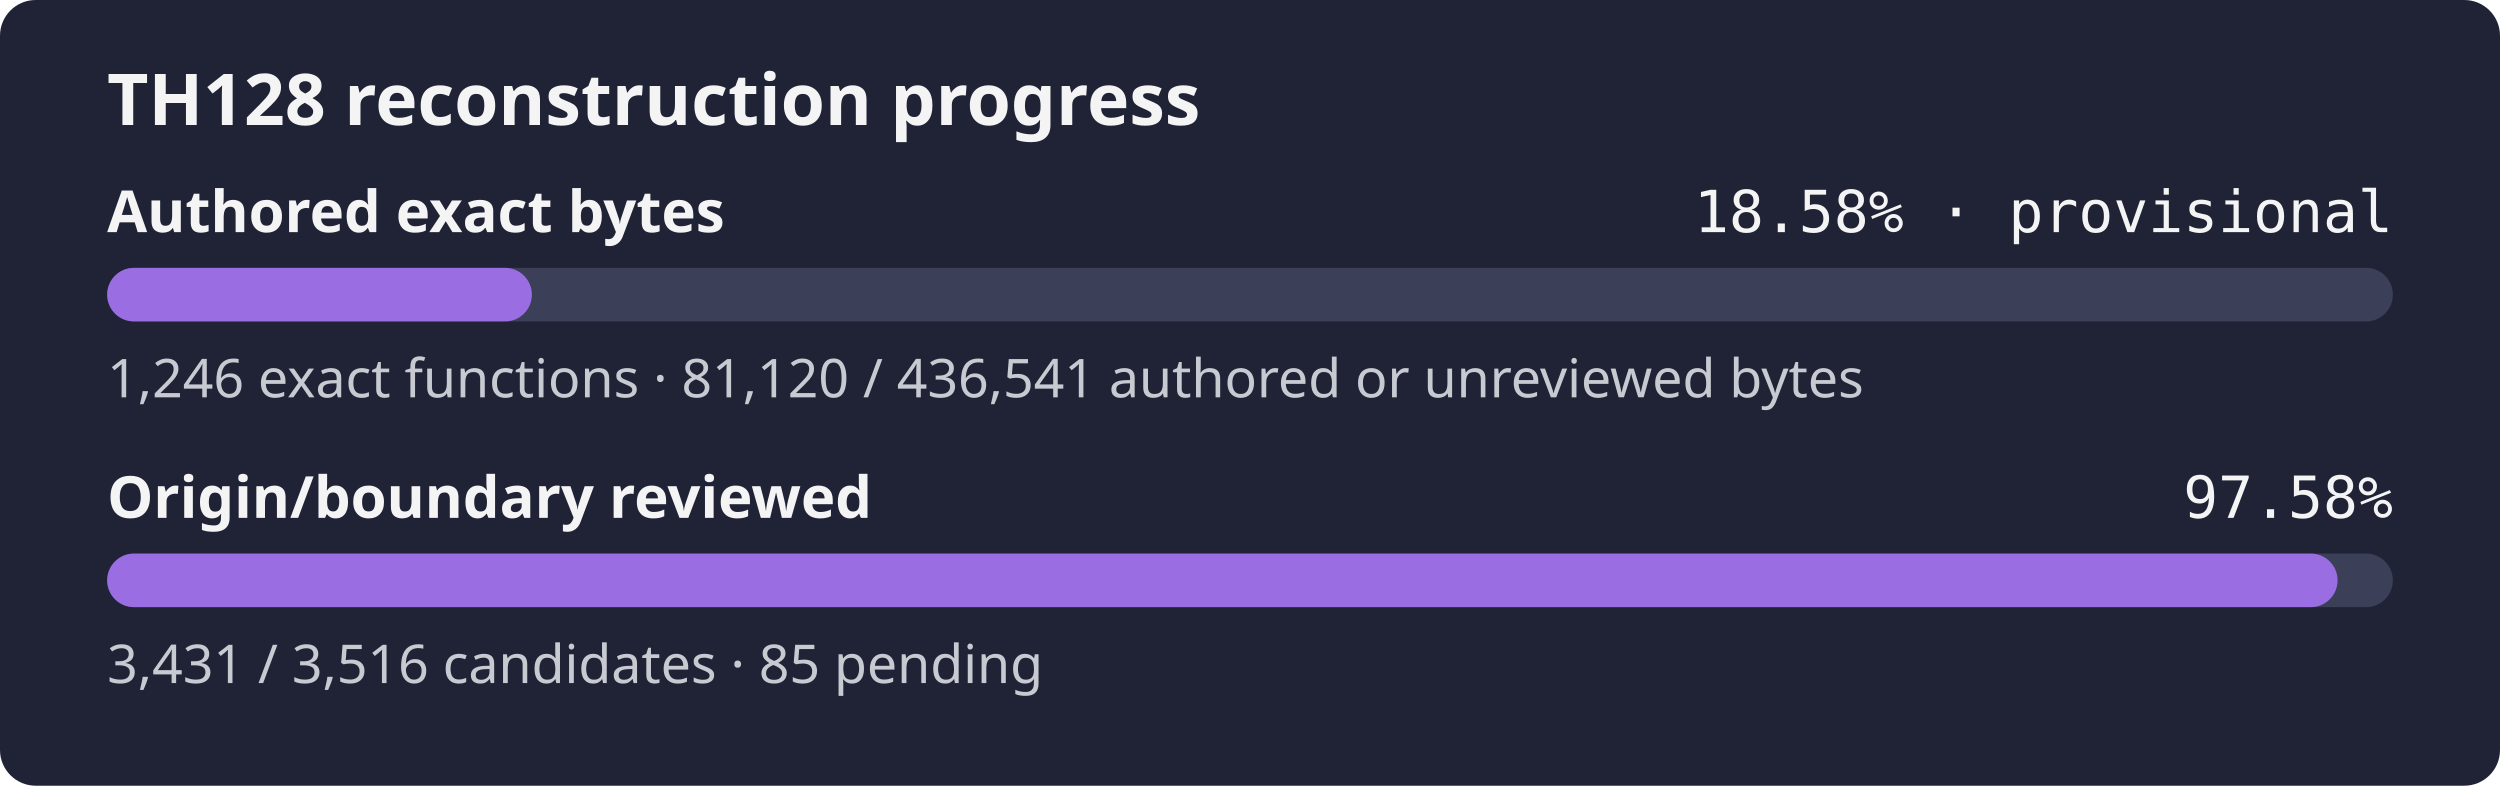
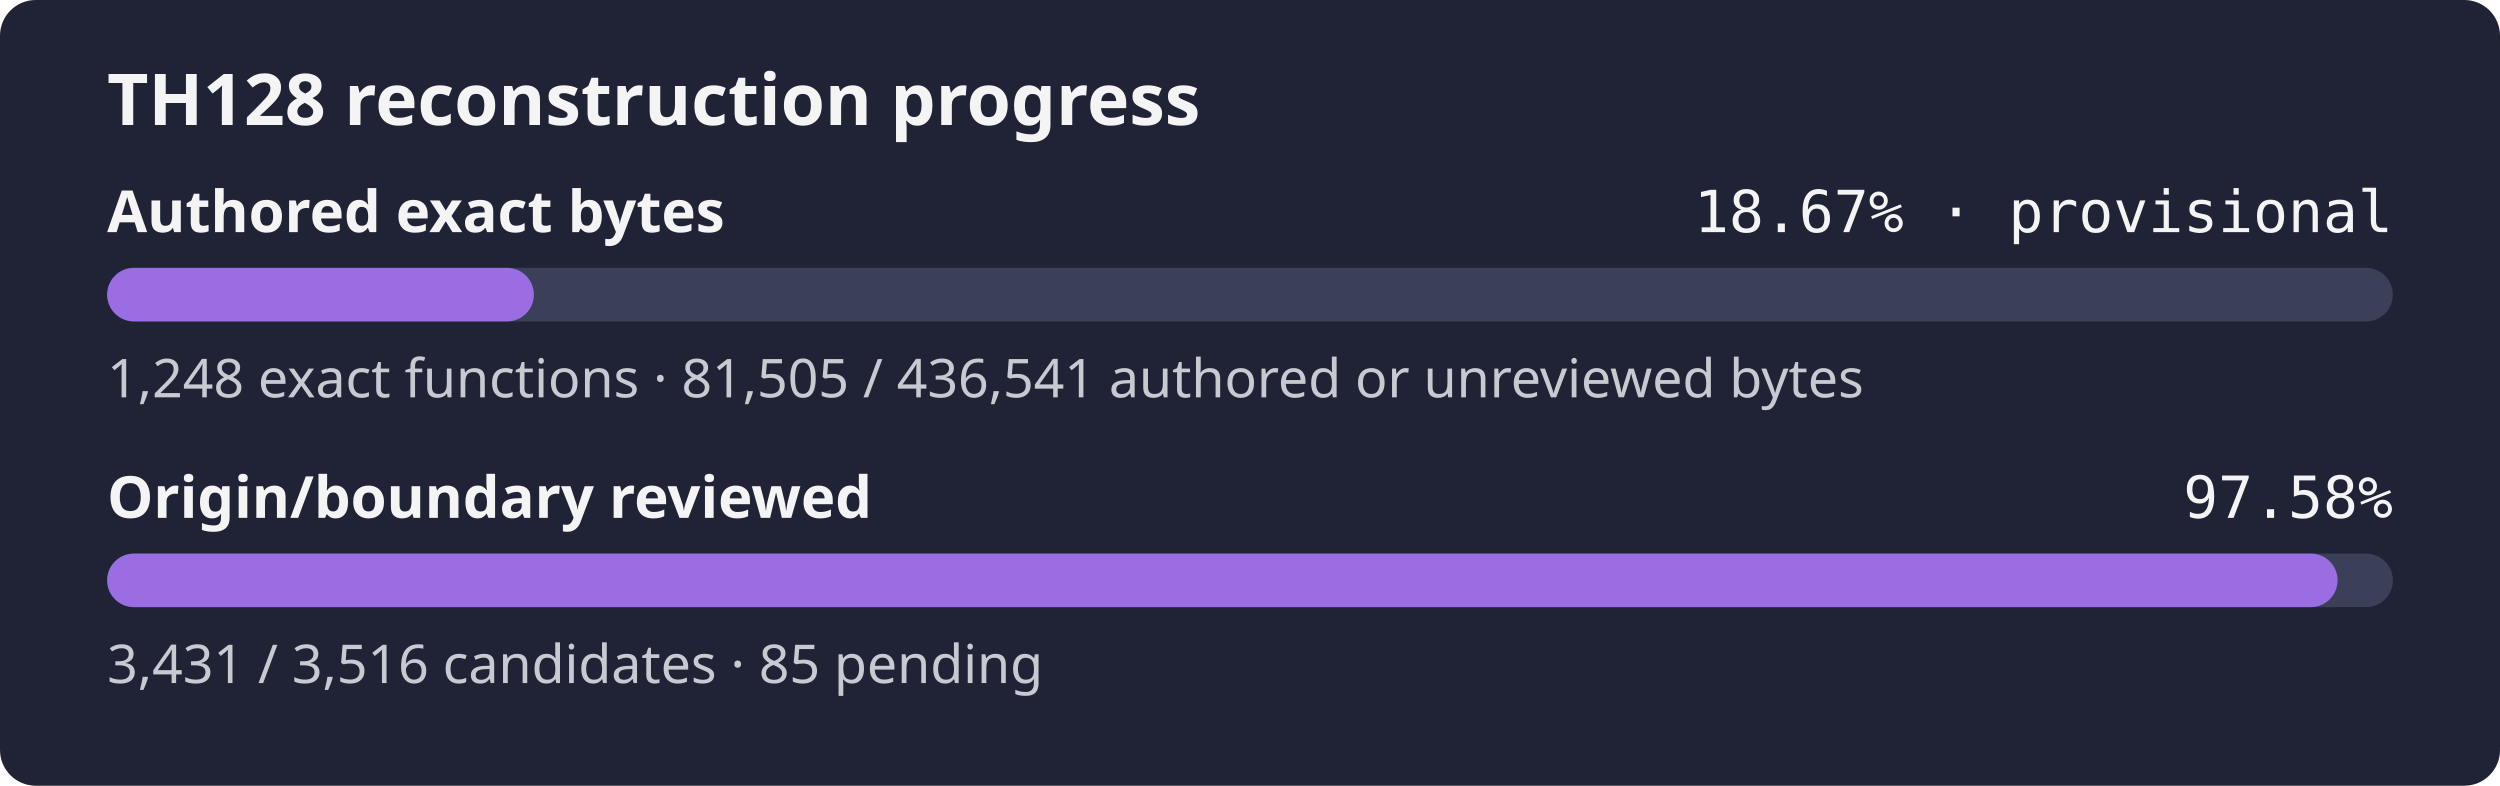
- <svg xmlns="http://www.w3.org/2000/svg" width="560" height="176" role="img" aria-label="TH128 reconstruction progress: currently classified authored bytes 18.58% exact, provisional inventory, origin and boundary review 97.58%">
+ <svg xmlns="http://www.w3.org/2000/svg" width="560" height="176" role="img" aria-label="TH128 reconstruction progress: currently classified authored bytes 18.67% exact, provisional inventory, origin and boundary review 97.58%">
  <rect width="560" height="176" rx="8" fill="#1f2335" />
  <text x="24" y="28" fill="#f4f4f5" font-family="sans-serif" font-size="16" font-weight="600">TH128 reconstruction progress</text>
  <text x="24" y="52" fill="#f4f4f5" font-family="sans-serif" font-size="13" font-weight="600">Authored exact bytes</text>
-   <text x="536" y="52" fill="#f4f4f5" text-anchor="end" font-family="monospace" font-size="13">18.58% · provisional</text>
+   <text x="536" y="52" fill="#f4f4f5" text-anchor="end" font-family="monospace" font-size="13">18.67% · provisional</text>
  <rect x="24" y="60" width="512" height="12" rx="6" fill="#3b4058" />
-   <rect x="24" y="60" width="95.14" height="12" rx="6" fill="#9b6de3" />
-   <text x="24" y="89" fill="#c8cad2" font-family="sans-serif" font-size="12">1,246 exact functions · 81,120 / 436,541 authored or unreviewed bytes</text>
+   <rect x="24" y="60" width="95.59" height="12" rx="6" fill="#9b6de3" />
+   <text x="24" y="89" fill="#c8cad2" font-family="sans-serif" font-size="12">1,248 exact functions · 81,505 / 436,541 authored or unreviewed bytes</text>
  <text x="24" y="116" fill="#f4f4f5" font-family="sans-serif" font-size="13" font-weight="600">Origin/boundary reviewed</text>
  <text x="536" y="116" fill="#f4f4f5" text-anchor="end" font-family="monospace" font-size="13">97.58%</text>
  <rect x="24" y="124" width="512" height="12" rx="6" fill="#3b4058" />
  <rect x="24" y="124" width="499.62" height="12" rx="6" fill="#9b6de3" />
  <text x="24" y="153" fill="#c8cad2" font-family="sans-serif" font-size="12">3,431 / 3,516 candidates · 85 pending</text>
</svg>
